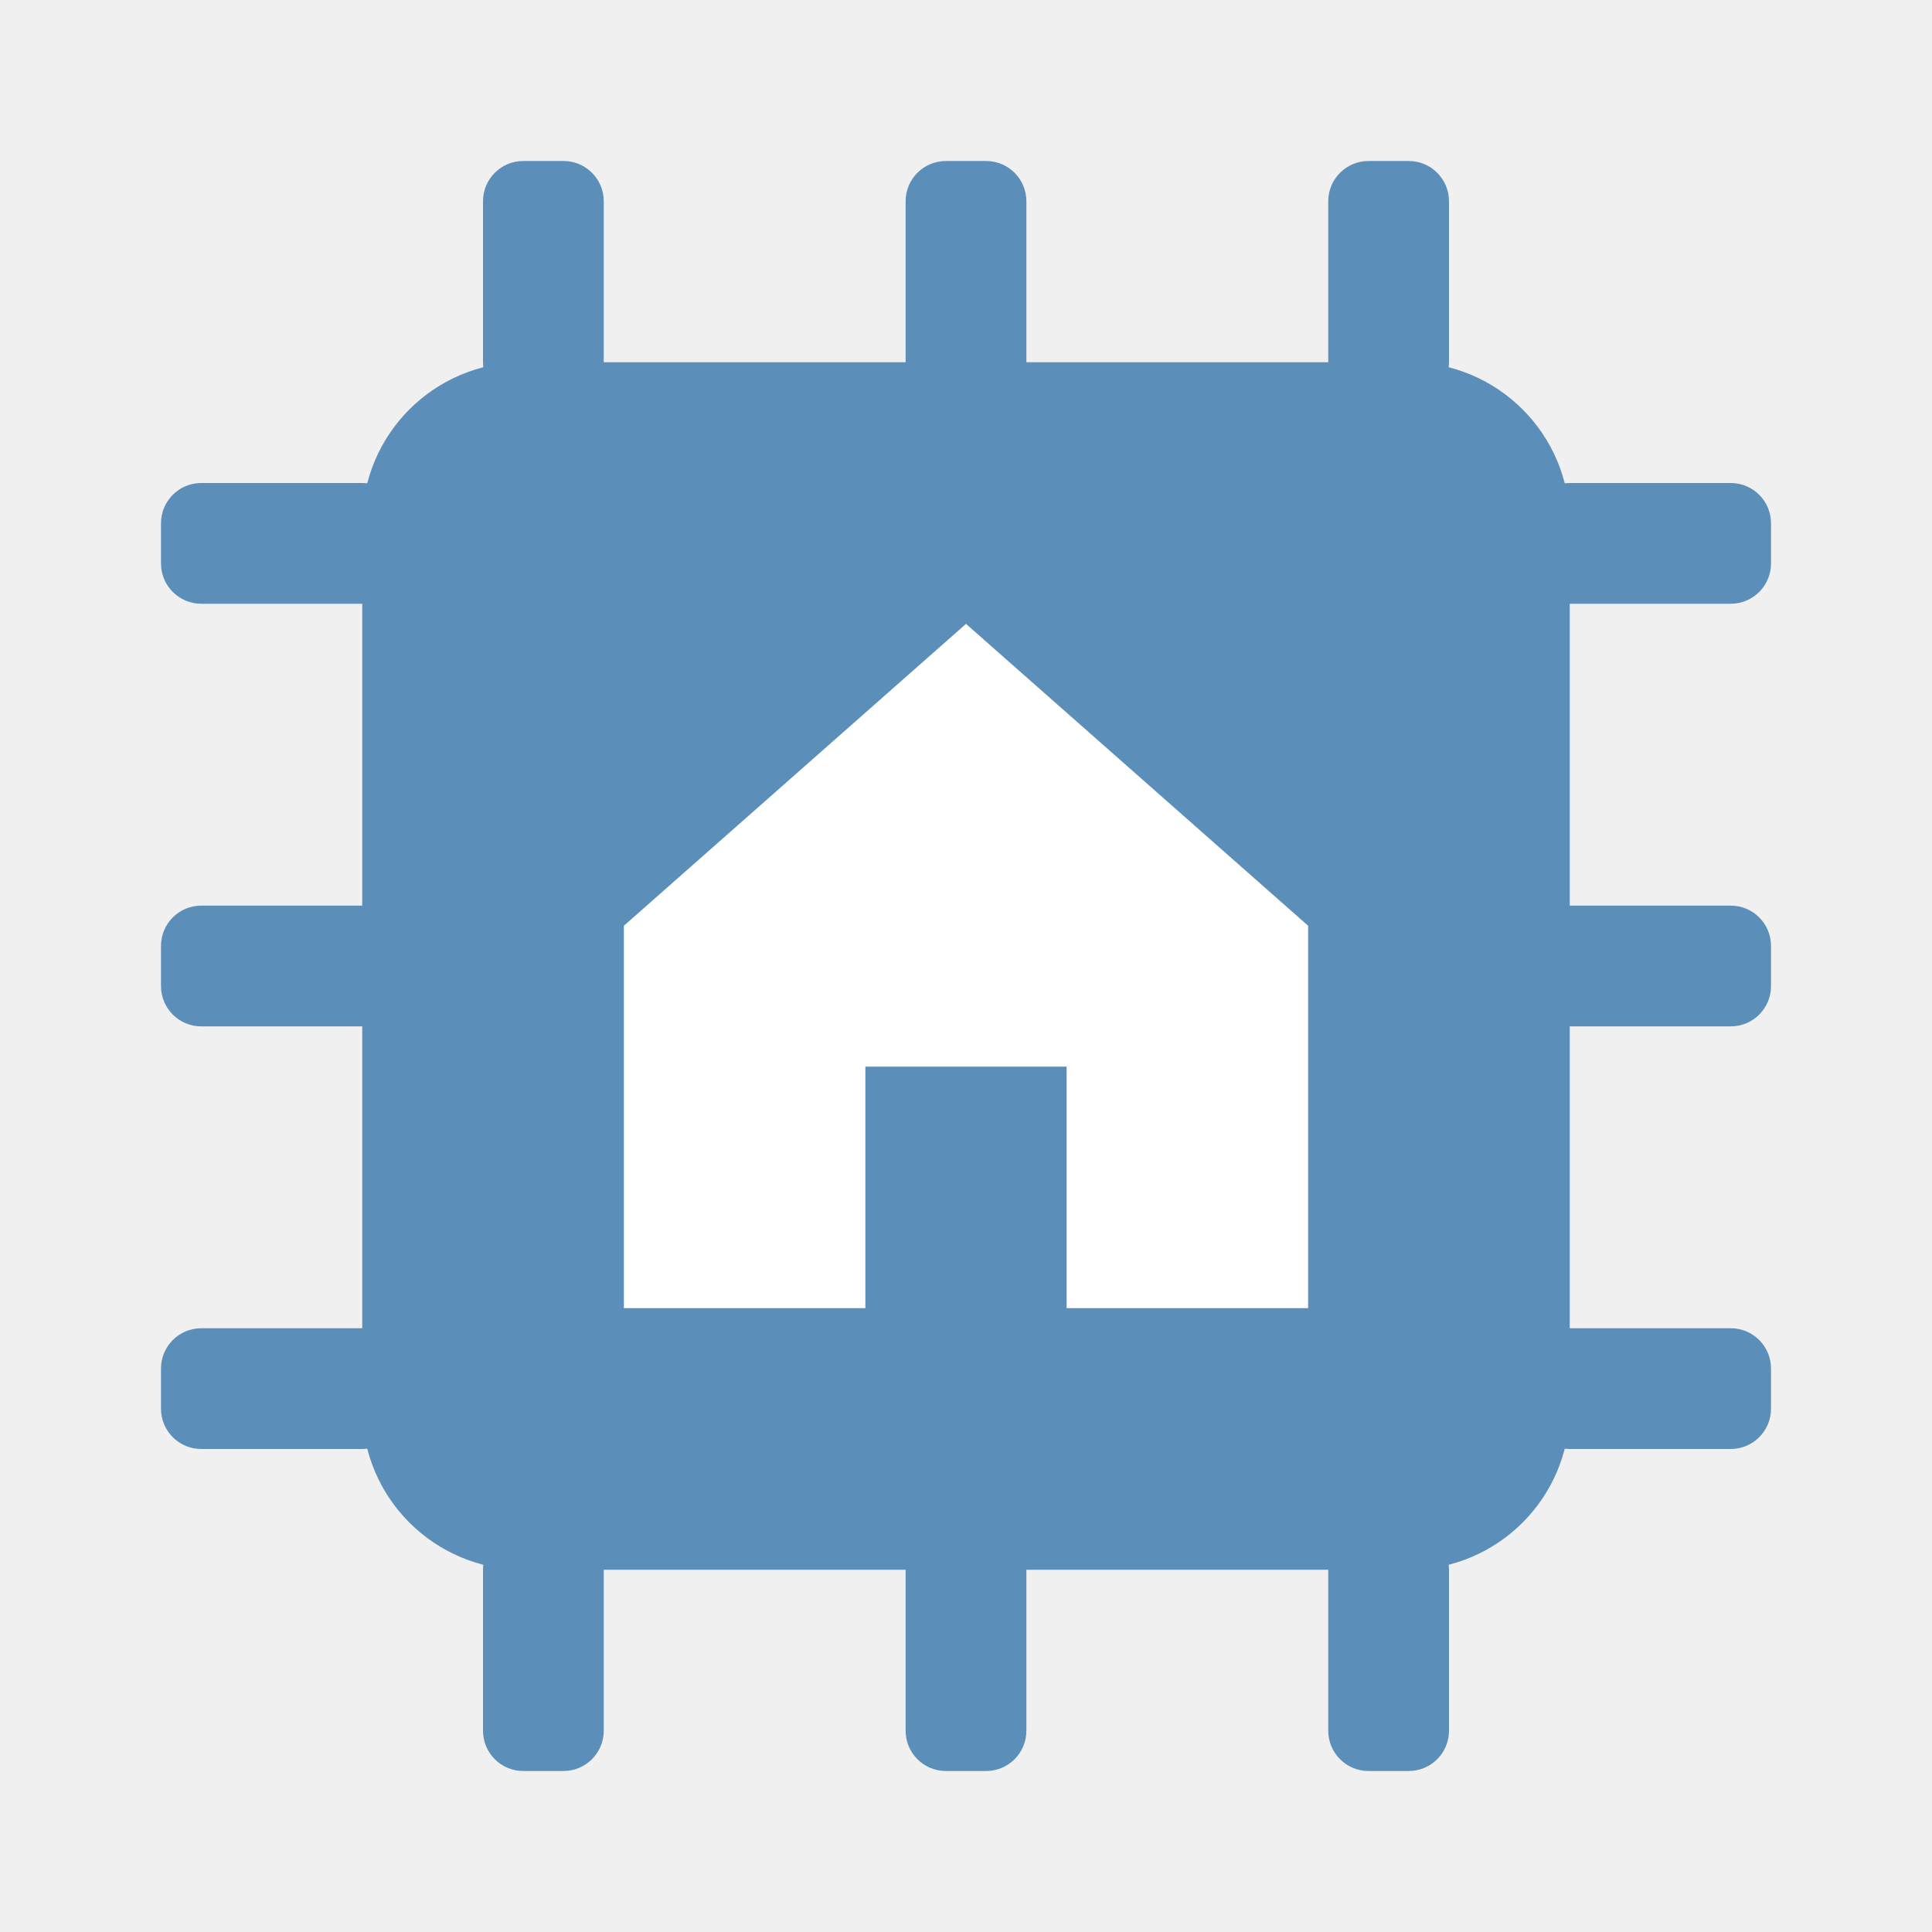
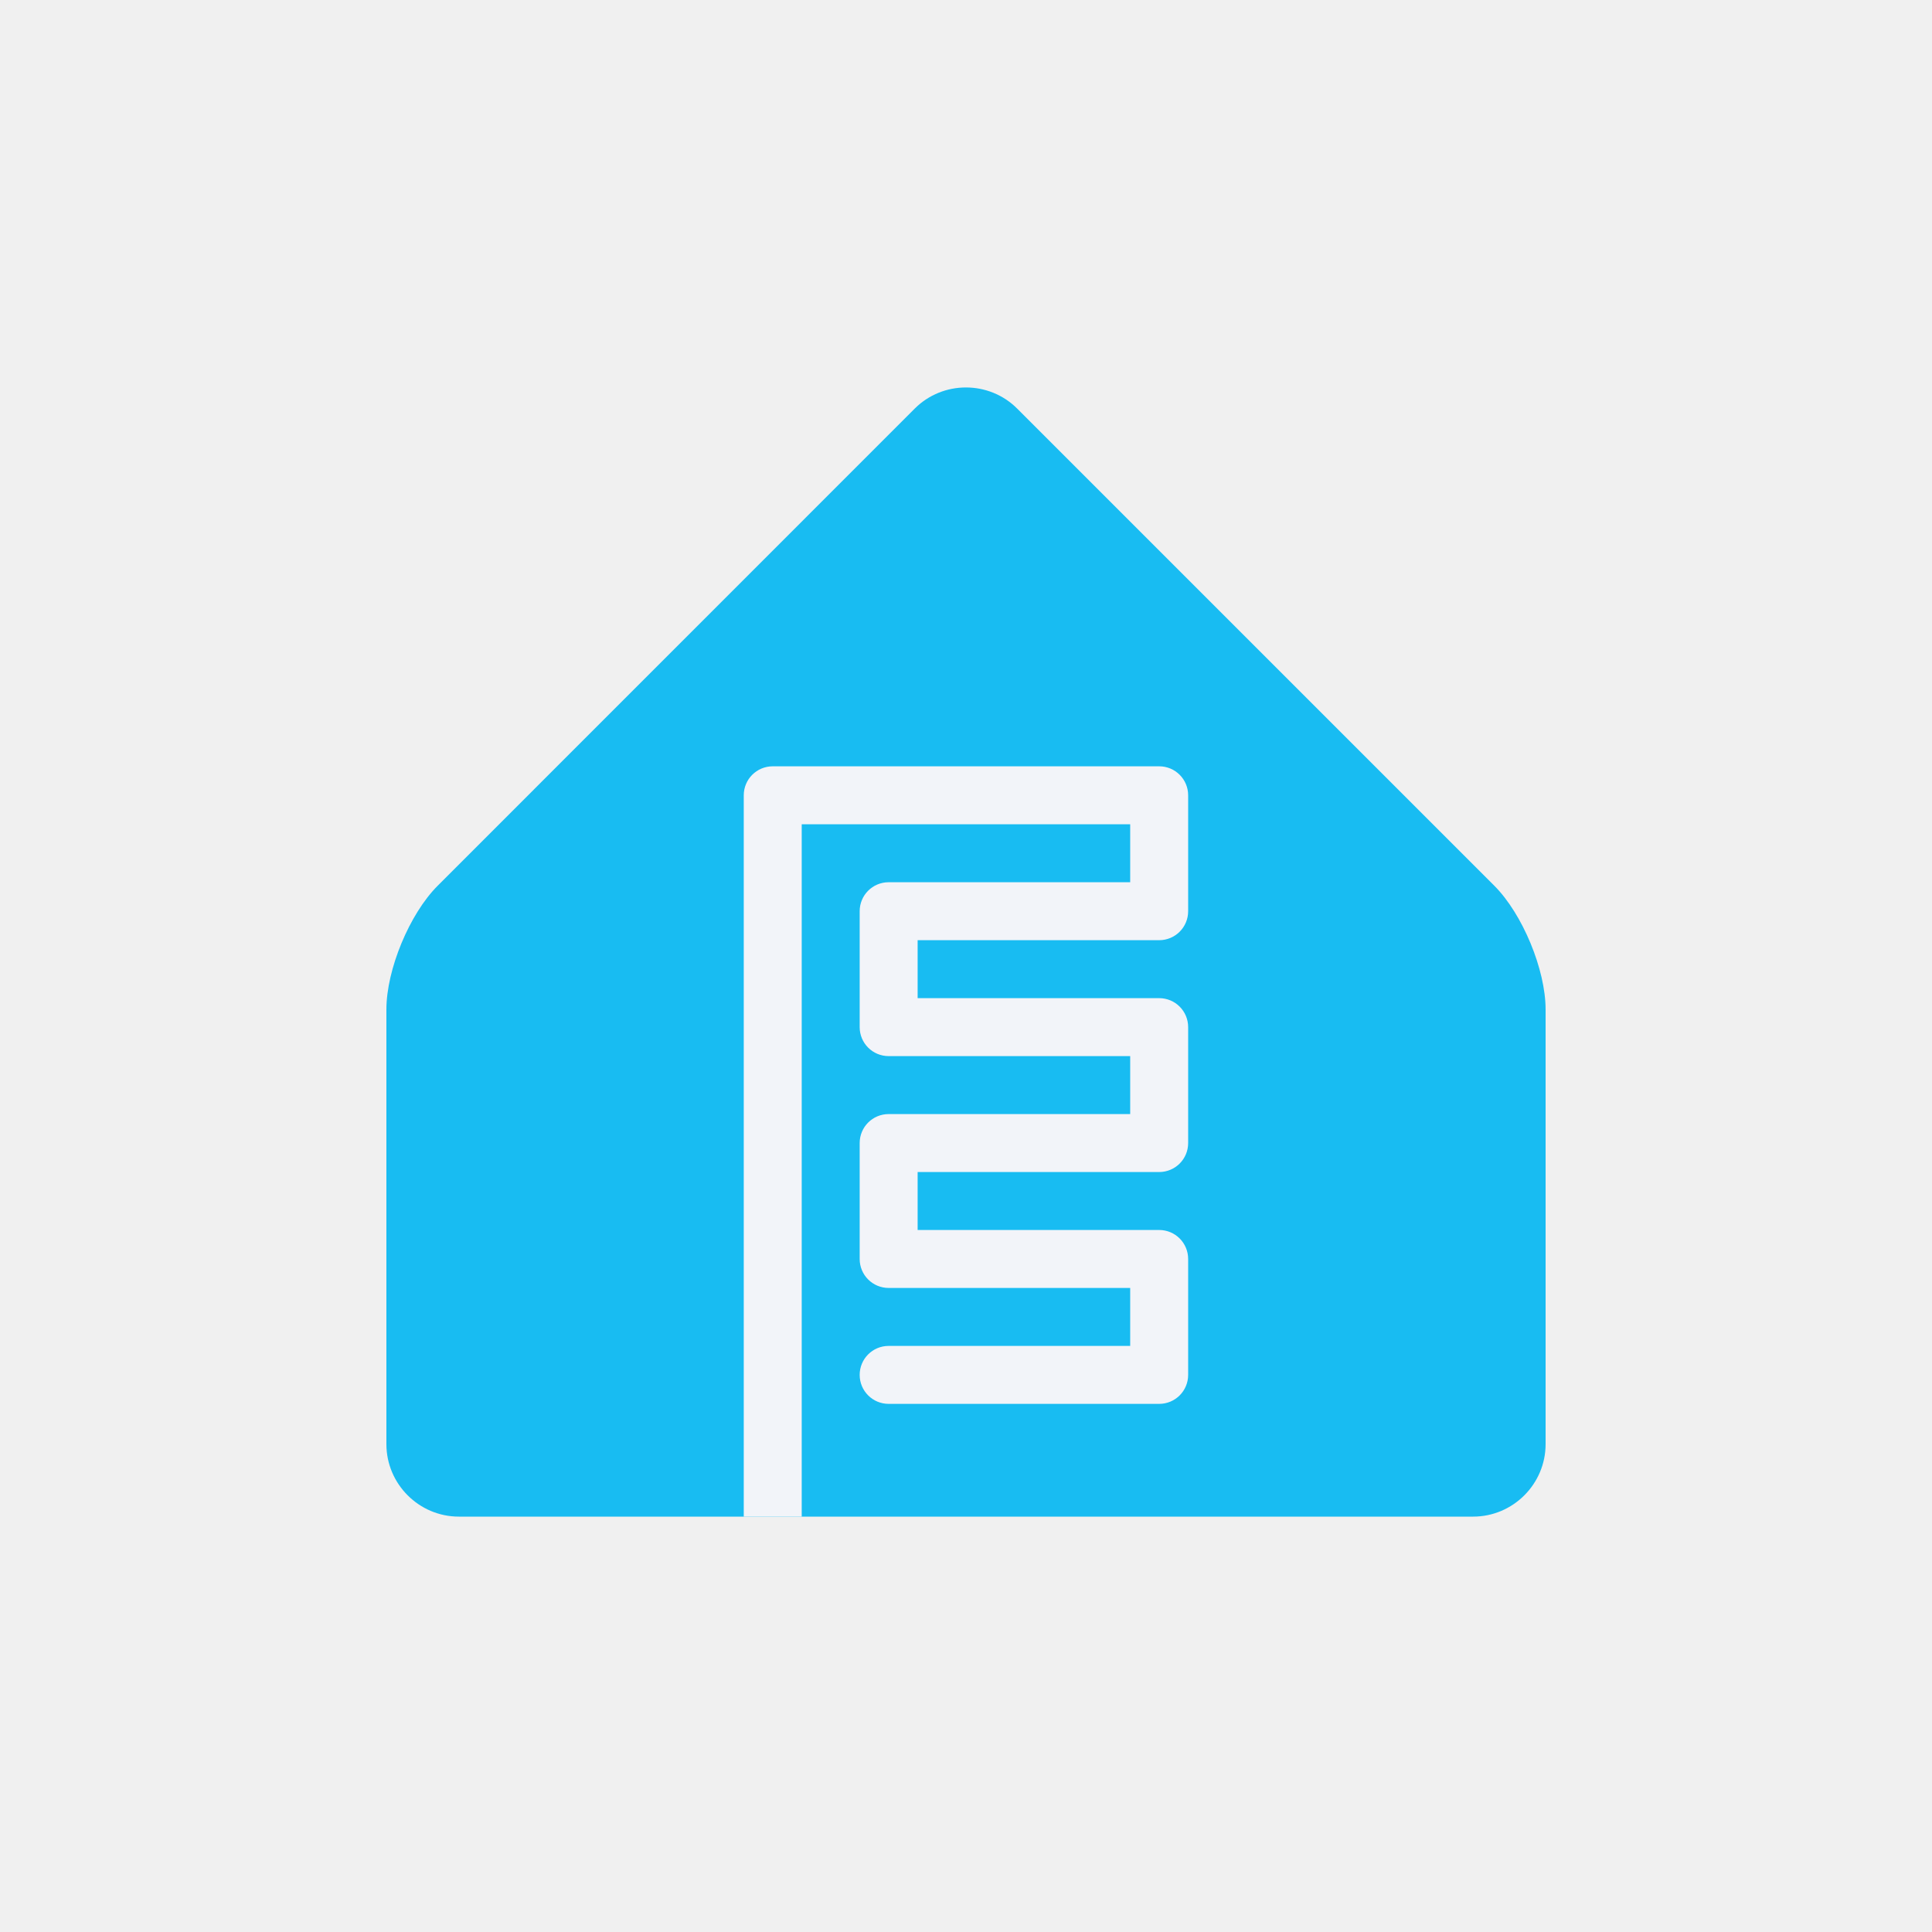
- <svg xmlns="http://www.w3.org/2000/svg" viewBox="0 0 48 48" role="img" aria-label="ESPHome">
-   <g fill="#5b8fb9">
-     <rect x="12" y="4" width="3" height="6" rx="1" />
-     <rect x="22.5" y="4" width="3" height="6" rx="1" />
-     <rect x="33" y="4" width="3" height="6" rx="1" />
-     <rect x="12" y="38" width="3" height="6" rx="1" />
-     <rect x="22.5" y="38" width="3" height="6" rx="1" />
-     <rect x="33" y="38" width="3" height="6" rx="1" />
-     <rect x="4" y="12" width="6" height="3" rx="1" />
-     <rect x="4" y="22.5" width="6" height="3" rx="1" />
-     <rect x="4" y="33" width="6" height="3" rx="1" />
-     <rect x="38" y="12" width="6" height="3" rx="1" />
-     <rect x="38" y="22.5" width="6" height="3" rx="1" />
-     <rect x="38" y="33" width="6" height="3" rx="1" />
-     <rect x="9" y="9" width="30" height="30" rx="4" />
+ <svg xmlns="http://www.w3.org/2000/svg" role="img" aria-label="ESPHome" fill="none" viewBox="0 0 400 400">
+   <g clip-path="url(#clip0_2_140)">
+     <path fill="#18BCF2" d="M320 299C320 307.25 313.25 314 305 314H95C86.75 314 80 307.25 80 299V209C80 200.75 84.781 189.218 90.612 183.387L189.387 84.593C195.219 78.762 204.763 78.762 210.594 84.593L309.387 183.387C315.219 189.218 320 200.75 320 209V299Z" />
+     <path fill="#F2F4F9" d="M239.994 158.656H159.987C156.669 158.656 153.987 161.337 153.987 164.656V314H165.987V170.656H233.994V182.656H183.987C180.669 182.656 177.987 185.337 177.987 188.656V212.656C177.987 215.975 180.669 218.656 183.987 218.656H233.994V230.656H183.987C180.669 230.656 177.987 233.337 177.987 236.656V260.656C177.987 263.975 180.669 266.656 183.987 266.656H233.994V278.656H183.987C180.669 278.656 177.987 281.337 177.987 284.656C177.987 287.975 180.669 290.656 183.987 290.656H239.994C243.312 290.656 245.994 287.975 245.994 284.656V260.656C245.994 257.337 243.312 254.656 239.994 254.656H189.987V242.656H239.994C243.312 242.656 245.994 239.975 245.994 236.656V212.656C245.994 209.337 243.312 206.656 239.994 206.656H189.987V194.656H239.994C243.312 194.656 245.994 191.975 245.994 188.656V164.656C245.994 161.337 243.312 158.656 239.994 158.656Z" />
  </g>
-   <path d="M24 15.5 15.5 23v9.5h6v-6h5v6h6V23z" fill="#fff" />
+   <defs>
+     <clipPath id="clip0_2_140">
+       <rect width="400" height="400" fill="#fff" />
+     </clipPath>
+   </defs>
</svg>
